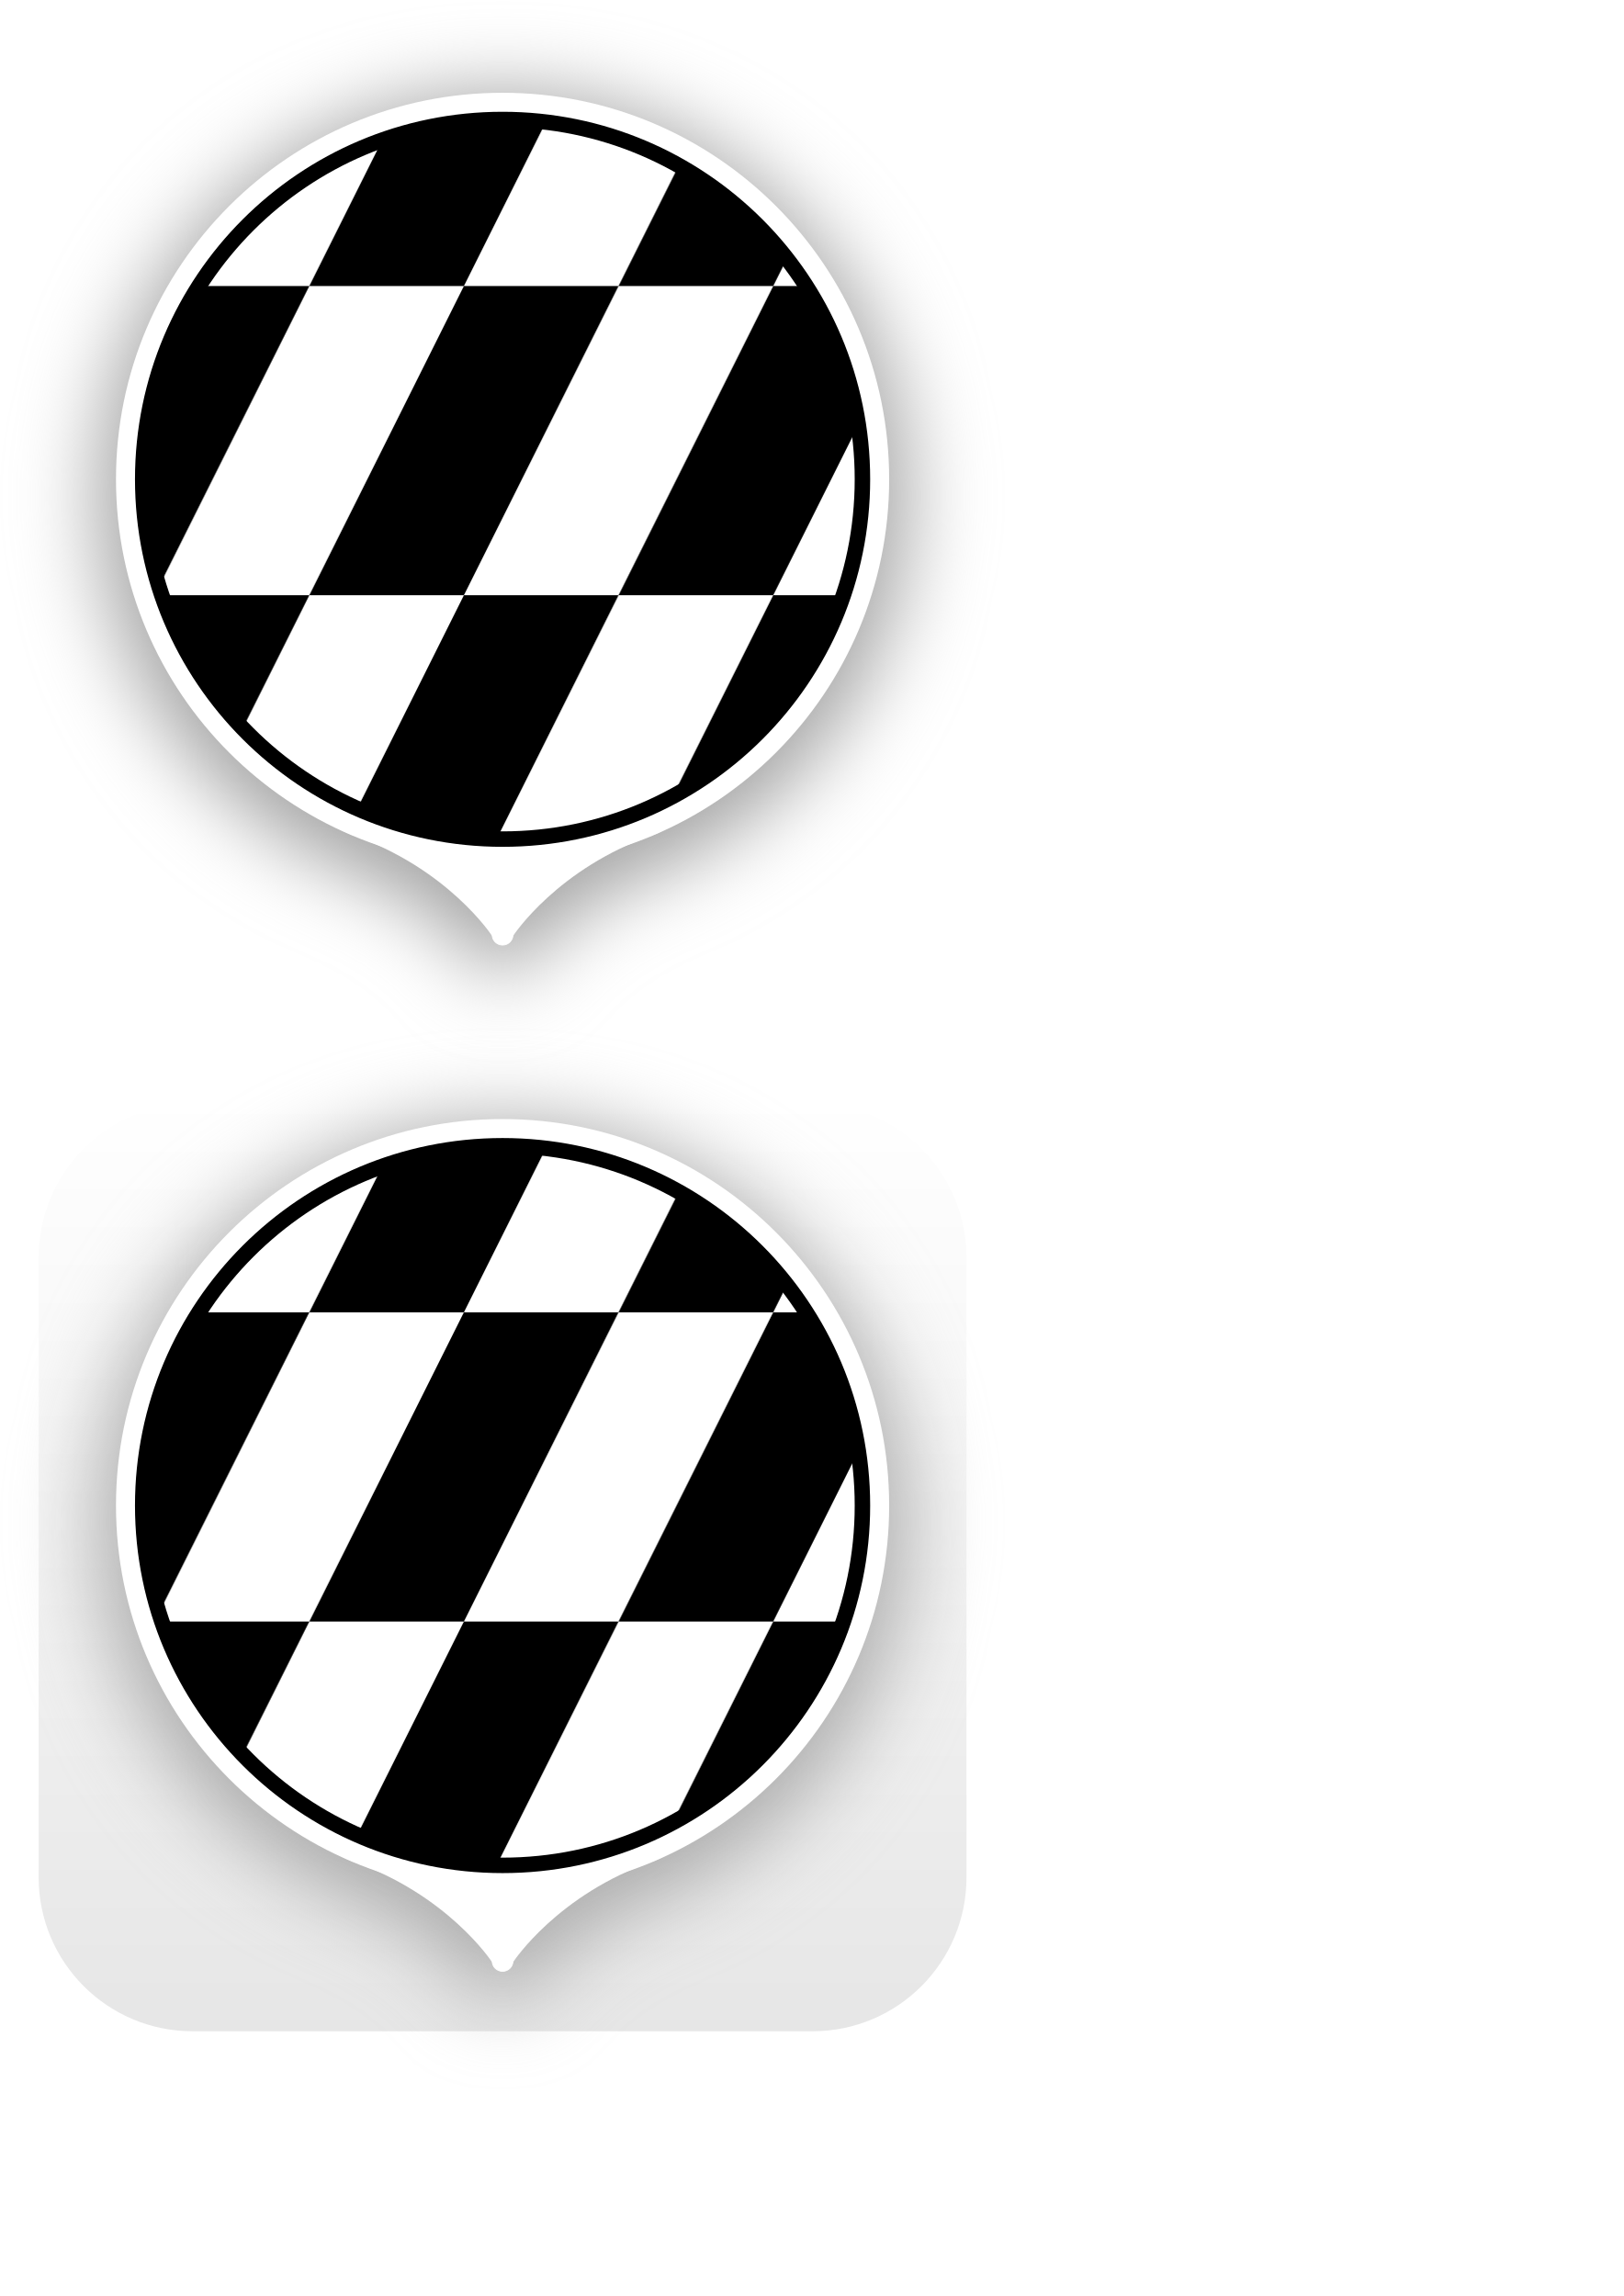
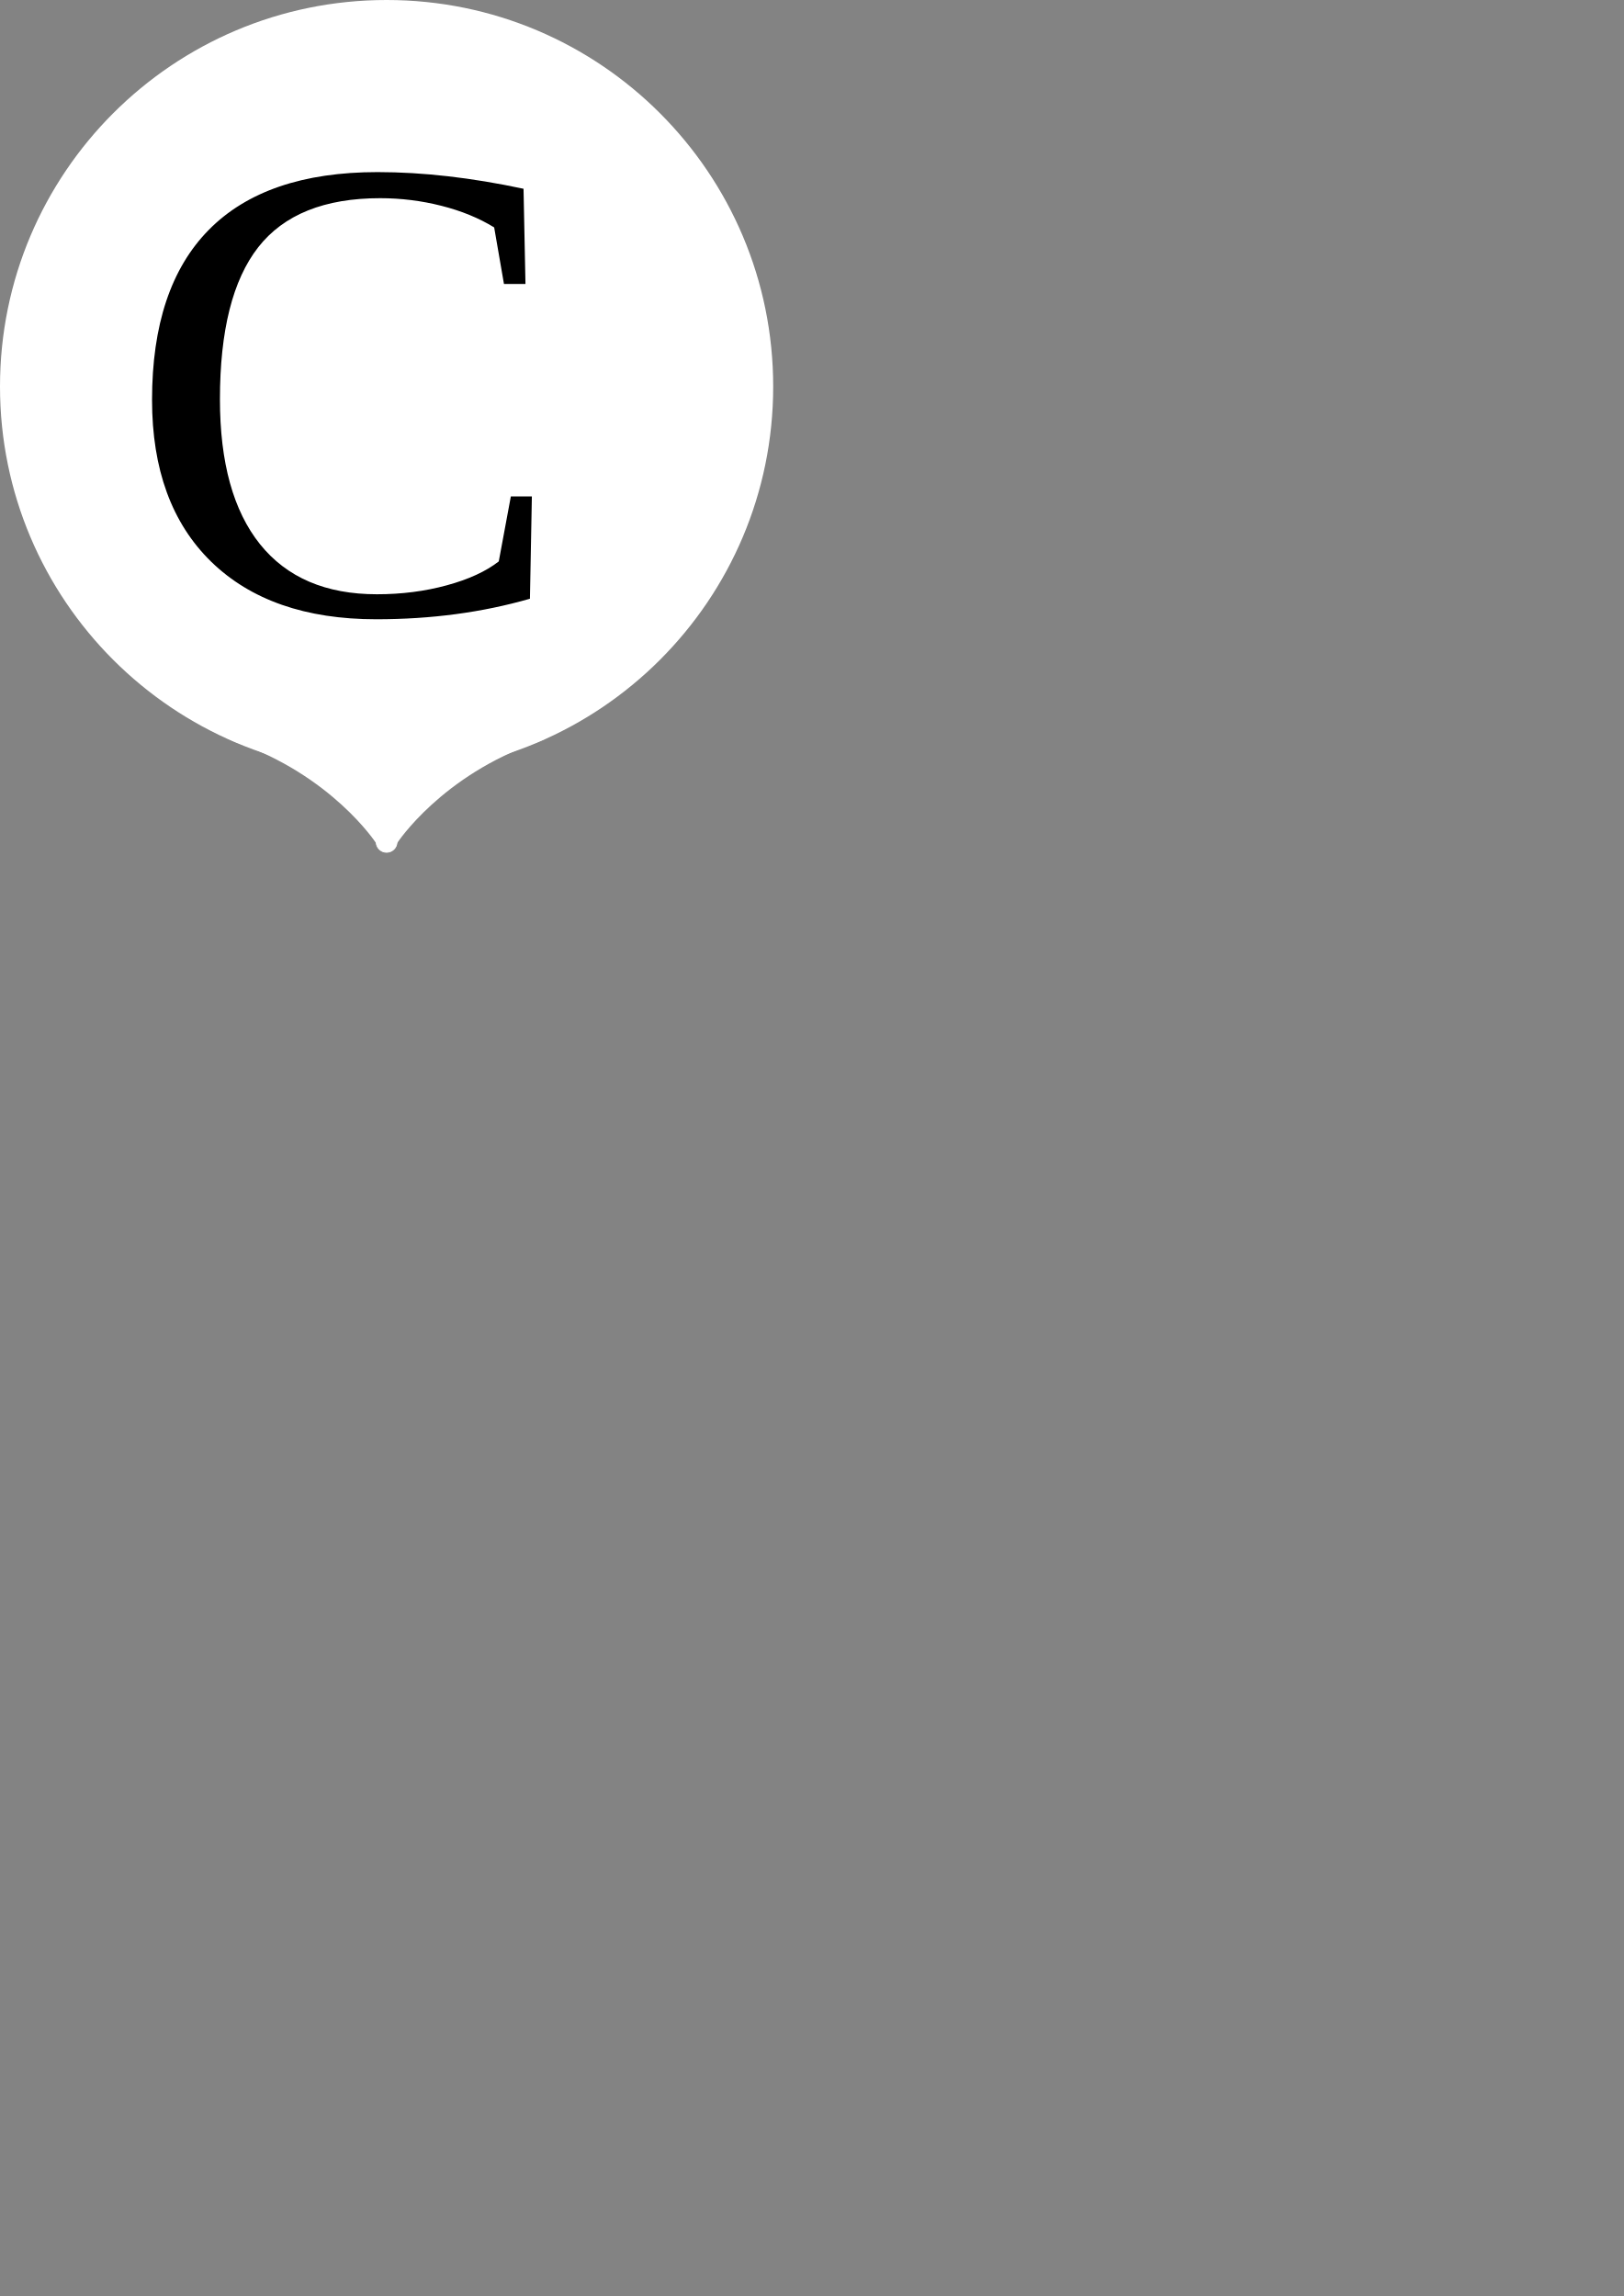
<svg xmlns="http://www.w3.org/2000/svg" xmlns:xlink="http://www.w3.org/1999/xlink" width="210mm" height="297mm" viewBox="0 0 210 297" version="1.1" id="svg1">
  <defs id="defs1">
    <linearGradient id="linearGradient44">
      <stop style="stop-color:#e6e6e6;stop-opacity:1;" offset="0" id="stop45" />
      <stop style="stop-color:#ffffff;stop-opacity:1;" offset="1" id="stop44" />
    </linearGradient>
-     <pattern xlink:href="#pattern6795" id="pattern6" patternTransform="matrix(2,0,0,2,185,405)" x="0" y="0" preserveAspectRatio="xMidYMid" />
-     <pattern patternUnits="userSpaceOnUse" width="20" height="20" patternTransform="translate(185,405)" style="fill:#000000" id="pattern6795">
-       <path id="rect6713" style="opacity:1;stroke-width:4.856;stroke-linecap:square;paint-order:stroke markers fill;stop-color:#000000" d="M 10,10 H 20 L 15,20 H 5 Z M 5,0 H 15 L 10,10 H 0 Z" />
-     </pattern>
-     <pattern xlink:href="#pattern6795-5" id="pattern6-4" patternTransform="matrix(3,0,0,3,25.75582,354.5638)" x="0" y="50" preserveAspectRatio="xMidYMid" />
-     <pattern patternUnits="userSpaceOnUse" width="20" height="20" patternTransform="translate(185,405)" style="fill:#000000" id="pattern6795-5">
-       <path id="rect6713-2" style="opacity:1;stroke-width:4.856;stroke-linecap:square;paint-order:stroke markers fill;stop-color:#000000" d="M 10,10 H 20 L 15,20 H 5 Z M 5,0 H 15 L 10,10 H 0 Z" />
-     </pattern>
    <pattern xlink:href="#pattern6795-53" id="pattern6-7" patternTransform="matrix(2,0,0,2,185,405)" x="0" y="0" preserveAspectRatio="xMidYMid" />
    <pattern patternUnits="userSpaceOnUse" width="20" height="20" patternTransform="translate(185,405)" style="fill:#000000" id="pattern6795-53">
      <path id="rect6713-5" style="opacity:1;stroke-width:4.856;stroke-linecap:square;paint-order:stroke markers fill;stop-color:#000000" d="M 10,10 H 20 L 15,20 H 5 Z M 5,0 H 15 L 10,10 H 0 Z" />
    </pattern>
    <filter style="color-interpolation-filters:sRGB;" id="filter44" x="-0.122" y="-0.103" width="1.243" height="1.207">
      <feGaussianBlur stdDeviation="5.069 4.745" result="blur" id="feGaussianBlur44" />
    </filter>
    <filter style="color-interpolation-filters:sRGB" id="filter44-6" x="-0.122" y="-0.103" width="1.243" height="1.207">
      <feGaussianBlur stdDeviation="5.069 4.745" result="blur" id="feGaussianBlur44-1" />
    </filter>
    <pattern xlink:href="#pattern6795-53-6" id="pattern6-7-0" patternTransform="matrix(2,0,0,2,185,405)" x="0" y="0" preserveAspectRatio="xMidYMid" />
    <pattern patternUnits="userSpaceOnUse" width="20" height="20" patternTransform="translate(185,405)" style="fill:#000000" id="pattern6795-53-6">
      <path id="rect6713-5-3" style="opacity:1;stroke-width:4.856;stroke-linecap:square;paint-order:stroke markers fill;stop-color:#000000" d="M 10,10 H 20 L 15,20 H 5 Z M 5,0 H 15 L 10,10 H 0 Z" />
    </pattern>
    <linearGradient xlink:href="#linearGradient44" id="linearGradient46" gradientUnits="userSpaceOnUse" x1="65" y1="131.106" x2="65" y2="8.894" />
  </defs>
-   <g id="layer1" style="display:none">
-     <g id="g7" style="display:inline">
-       <g id="g3">
-         <circle style="fill:#ffffff;fill-opacity:1;stroke:none;stroke-width:0.263;stroke-opacity:1" id="path1" cx="50" cy="50" r="50" />
-         <circle style="fill:#ffffff;stroke:#ffffff;stroke-width:0.101;stroke-opacity:1" id="path2" cx="50" cy="108.9" r="1.353" />
-         <path style="fill:#ffffff;fill-opacity:1;stroke:none;stroke-width:0.265;stroke-opacity:1" d="m 48.601,109.008 c 0,0 -5.708,-8.729 -18.149,-13.032 -12.441,-4.303 19.177,-36.576 19.177,-36.576 l 0.655,49.953 z" id="path3" />
-         <path style="fill:#ffffff;fill-opacity:1;stroke:none;stroke-width:0.265;stroke-opacity:1" d="m 51.399,109.009 c 0,0 5.708,-8.729 18.149,-13.032 C 81.99,91.674 50.372,59.401 50.372,59.401 l -0.655,49.953 z" id="path3-2" />
+   <rect style="display:inline;fill:#838383;fill-opacity:1;stroke:none;stroke-width:2;stroke-opacity:1;marker-mid:" id="rect46" width="241.373" height="344.312" x="-12.779" y="-9.229" ry="2.646" />
+   <g id="layer2" style="display:inline">
+     <g id="g1" style="display:none">
+       <g id="g44">
+         <g id="g7-5" style="display:inline;fill:#a3a3a3;fill-opacity:1;filter:url(#filter44)" transform="matrix(1.045608,0,0,1.045608,12.71959,11.90753)">
+           <g id="g3-92" style="fill:#a3a3a3;fill-opacity:1">
+             <circle style="fill:#a3a3a3;fill-opacity:1;stroke:none;stroke-width:0.263;stroke-opacity:1" id="path1-2" cx="50" cy="50" r="50" />
+             <circle style="fill:#a3a3a3;fill-opacity:1;stroke:#ffffff;stroke-width:0.101;stroke-opacity:1" id="path2-8" cx="50" cy="108.9" r="1.353" />
+             <path style="fill:#a3a3a3;fill-opacity:1;stroke:none;stroke-width:0.265;stroke-opacity:1" d="m 48.601,109.008 c 0,0 -5.708,-8.729 -18.149,-13.032 -12.441,-4.303 19.177,-36.576 19.177,-36.576 l 0.655,49.953 z" id="path3-97" />
+             <path style="fill:#a3a3a3;fill-opacity:1;stroke:none;stroke-width:0.265;stroke-opacity:1" d="m 51.399,109.009 c 0,0 5.708,-8.729 18.149,-13.032 C 81.99,91.674 50.372,59.401 50.372,59.401 l -0.655,49.953 z" id="path3-2-3" />
+           </g>
+         </g>
+         <g id="g7-2" style="display:inline" transform="translate(15,12)">
+           <g id="g3-9">
+             <circle style="fill:#ffffff;fill-opacity:1;stroke:none;stroke-width:0.263;stroke-opacity:1" id="path1-1" cx="50" cy="50" r="50" />
+             <circle style="fill:#ffffff;stroke:#ffffff;stroke-width:0.101;stroke-opacity:1" id="path2-2" cx="50" cy="108.9" r="1.353" />
+             <path style="fill:#ffffff;fill-opacity:1;stroke:none;stroke-width:0.265;stroke-opacity:1" d="m 48.601,109.008 c 0,0 -5.708,-8.729 -18.149,-13.032 -12.441,-4.303 19.177,-36.576 19.177,-36.576 l 0.655,49.953 z" id="path3-7" />
+             <path style="fill:#ffffff;fill-opacity:1;stroke:none;stroke-width:0.265;stroke-opacity:1" d="m 51.399,109.009 c 0,0 5.708,-8.729 18.149,-13.032 C 81.99,91.674 50.372,59.401 50.372,59.401 l -0.655,49.953 z" id="path3-2-0" />
+           </g>
+           <circle style="fill:url(#pattern6-7);fill-opacity:1;stroke:#000000;stroke-width:2;stroke-dasharray:none;stroke-opacity:1" id="path4-9" cx="50" cy="50" r="46.542" />
+         </g>
      </g>
-       <circle style="fill:url(#pattern6);fill-opacity:1;stroke:#000000;stroke-width:2;stroke-dasharray:none;stroke-opacity:1" id="path4" cx="50" cy="50" r="46.542" />
-     </g>
-     <g id="g8" style="display:inline">
-       <g id="g3-3" transform="translate(110)">
-         <circle style="fill:#ffffff;fill-opacity:1;stroke:none;stroke-width:0.263;stroke-opacity:1" id="path1-7" cx="50" cy="50" r="50" />
-         <circle style="fill:#ffffff;stroke:#ffffff;stroke-width:0.101;stroke-opacity:1" id="path2-5" cx="50" cy="108.9" r="1.353" />
-         <path style="fill:#ffffff;fill-opacity:1;stroke:none;stroke-width:0.265;stroke-opacity:1" d="m 48.601,109.008 c 0,0 -5.708,-8.729 -18.149,-13.032 -12.441,-4.303 19.177,-36.576 19.177,-36.576 l 0.655,49.953 z" id="path3-9" />
-         <path style="fill:#ffffff;fill-opacity:1;stroke:none;stroke-width:0.265;stroke-opacity:1" d="m 51.399,109.009 c 0,0 5.708,-8.729 18.149,-13.032 C 81.99,91.674 50.372,59.401 50.372,59.401 l -0.655,49.953 z" id="path3-2-2" />
-       </g>
-       <g id="g9-0" transform="translate(2.3e-5,2.6999999e-5)" style="display:inline">
-         <circle style="fill:#000000;fill-opacity:1;stroke:#000000;stroke-width:2;stroke-dasharray:none;stroke-opacity:1" id="circle8-7" cx="160" cy="50" r="46.542" />
-         <circle style="fill:#ffffff;fill-opacity:1;stroke:#000000;stroke-width:3.302;stroke-dasharray:none;stroke-opacity:1" id="circle9-8" cx="160" cy="50" r="33.225" />
+       <g id="g44-0" transform="translate(3.6007754e-7,132.7527)">
+         <rect style="fill:url(#linearGradient46);fill-opacity:1;stroke:none;stroke-width:2.212;stroke-opacity:1" id="rect1-6" width="120" height="120" x="5" y="10" ry="19.902" />
+         <g id="g7-5-1" style="display:inline;fill:#acacac;fill-opacity:1;filter:url(#filter44-6)" transform="matrix(1.045608,0,0,1.045608,12.71959,11.90753)">
+           <g id="g3-92-5" style="fill:#acacac;fill-opacity:1">
+             <circle style="fill:#acacac;fill-opacity:1;stroke:none;stroke-width:0.263;stroke-opacity:1" id="path1-2-5" cx="50" cy="50" r="50" />
+             <circle style="fill:#acacac;fill-opacity:1;stroke:#ffffff;stroke-width:0.101;stroke-opacity:1" id="path2-8-4" cx="50" cy="108.9" r="1.353" />
+             <path style="fill:#acacac;fill-opacity:1;stroke:none;stroke-width:0.265;stroke-opacity:1" d="m 48.601,109.008 c 0,0 -5.708,-8.729 -18.149,-13.032 -12.441,-4.303 19.177,-36.576 19.177,-36.576 l 0.655,49.953 z" id="path3-97-7" />
+             <path style="fill:#acacac;fill-opacity:1;stroke:none;stroke-width:0.265;stroke-opacity:1" d="m 51.399,109.009 c 0,0 5.708,-8.729 18.149,-13.032 C 81.99,91.674 50.372,59.401 50.372,59.401 l -0.655,49.953 z" id="path3-2-3-6" />
+           </g>
+         </g>
+         <g id="g7-2-5" style="display:inline" transform="translate(15,12)">
+           <g id="g3-9-6">
+             <circle style="fill:#ffffff;fill-opacity:1;stroke:none;stroke-width:0.263;stroke-opacity:1" id="path1-1-9" cx="50" cy="50" r="50" />
+             <circle style="fill:#ffffff;stroke:#ffffff;stroke-width:0.101;stroke-opacity:1" id="path2-2-3" cx="50" cy="108.9" r="1.353" />
+             <path style="fill:#ffffff;fill-opacity:1;stroke:none;stroke-width:0.265;stroke-opacity:1" d="m 48.601,109.008 c 0,0 -5.708,-8.729 -18.149,-13.032 -12.441,-4.303 19.177,-36.576 19.177,-36.576 l 0.655,49.953 z" id="path3-7-7" />
+             <path style="fill:#ffffff;fill-opacity:1;stroke:none;stroke-width:0.265;stroke-opacity:1" d="m 51.399,109.009 c 0,0 5.708,-8.729 18.149,-13.032 C 81.99,91.674 50.372,59.401 50.372,59.401 l -0.655,49.953 z" id="path3-2-0-4" />
+           </g>
+           <circle style="fill:url(#pattern6-7-0);fill-opacity:1;stroke:#000000;stroke-width:2;stroke-dasharray:none;stroke-opacity:1" id="path4-9-5" cx="50" cy="50" r="46.542" />
+         </g>
      </g>
    </g>
-     <g id="g10" style="display:inline;stroke-width:2;stroke-dasharray:none" transform="translate(40.96494,80.50036)">
-       <g id="g9" transform="translate(-39.42292,37.04167)" style="stroke-width:2;stroke-dasharray:none">
-         <circle style="fill:#0021e6;fill-opacity:1;stroke:#000000;stroke-width:2;stroke-dasharray:none;stroke-opacity:1" id="circle8" cx="160" cy="50" r="46.542" />
-         <circle style="fill:#ffffff;fill-opacity:1;stroke:#000000;stroke-width:2;stroke-dasharray:none;stroke-opacity:1" id="circle9" cx="160" cy="50" r="20.824" />
+     <g id="g2" transform="translate(-62.27424,-30.6064)" style="display:inline;fill:#ffffff;fill-opacity:1">
+       <g id="g3-9-3" style="display:inline;fill:#ffffff;fill-opacity:1" transform="translate(62.27429,30.60647)">
+         <path id="path1-1-5" style="fill:#ffffff;fill-opacity:1;stroke:none;stroke-width:0.263;stroke-opacity:1" d="M 50,-6.6446615e-5 A 50,50 0 0 0 -4.9973958e-5,50 50,50 0 0 0 50,100 50,50 0 0 0 100,50 50,50 0 0 0 50,-6.6446615e-5 Z m 0,15 A 35,35 0 0 1 85,50 35,35 0 0 1 50,85 35,35 0 0 1 15,50 35,35 0 0 1 50,15 Z" />
+         <circle style="display:inline;fill:#ffffff;fill-opacity:1;stroke:#ffffff;stroke-width:0.101;stroke-opacity:1" id="path2-2-6" cx="50" cy="108.9" r="1.353" />
+         <path id="path3-7-2" style="display:inline;fill:#ffffff;fill-opacity:1;stroke:none;stroke-width:0.265;stroke-opacity:1" d="m 32.493,80.216 c -4.711,7.211 -7.266,13.953 -2.041,15.76 12.441,4.303 18.149,13.032 18.149,13.032 l 1.683,0.345 -0.319,-24.356 A 35,35 0 0 1 32.493,80.216 Z" />
+         <path id="path3-2-0-9" style="display:inline;fill:#ffffff;fill-opacity:1;stroke:none;stroke-width:0.265;stroke-opacity:1" d="m 67.507,80.216 a 35,35 0 0 1 -17.471,4.781 l -0.319,24.356 1.682,-0.345 c 0,0 5.708,-8.729 18.149,-13.032 5.225,-1.807 2.671,-8.55 -2.041,-15.761 z" />
      </g>
+       <circle style="fill:#ffffff;fill-opacity:1;fill-rule:nonzero;stroke:none;stroke-width:6.207;stroke-linecap:round;stroke-linejoin:round;stroke-dasharray:none;stroke-opacity:1" id="path5" cx="112.274" cy="80.606" r="35.5" />
    </g>
-     <g id="g7-9" style="display:inline;fill:#ffffff;fill-opacity:1;stroke:none" transform="translate(156.7862,167.9782)">
-       <circle style="opacity:1;fill:#ffffff;fill-opacity:1;stroke:none;stroke-width:2.043;stroke-dasharray:none;stroke-opacity:1" id="path4-3" cx="-109.244" cy="-0.436" r="47.542" />
-       <circle style="display:inline;fill:url(#pattern6-4);fill-opacity:1;stroke:#000000;stroke-width:2;stroke-dasharray:none;stroke-opacity:1" id="path4-4" cx="-109.244" cy="-0.436" r="46.542" />
-     </g>
-   </g>
-   <g id="layer2" style="display:inline">
-     <rect style="fill:#ffffff;fill-opacity:1;stroke:none;stroke-width:2;stroke-opacity:1" id="rect46" width="241.373" height="344.312" x="-12.779" y="-9.229" ry="2.646" />
-     <g id="g44">
-       <g id="g7-5" style="display:inline;fill:#a3a3a3;fill-opacity:1;filter:url(#filter44)" transform="matrix(1.045608,0,0,1.045608,12.71959,11.90753)">
-         <g id="g3-92" style="fill:#a3a3a3;fill-opacity:1">
-           <circle style="fill:#a3a3a3;fill-opacity:1;stroke:none;stroke-width:0.263;stroke-opacity:1" id="path1-2" cx="50" cy="50" r="50" />
-           <circle style="fill:#a3a3a3;fill-opacity:1;stroke:#ffffff;stroke-width:0.101;stroke-opacity:1" id="path2-8" cx="50" cy="108.9" r="1.353" />
-           <path style="fill:#a3a3a3;fill-opacity:1;stroke:none;stroke-width:0.265;stroke-opacity:1" d="m 48.601,109.008 c 0,0 -5.708,-8.729 -18.149,-13.032 -12.441,-4.303 19.177,-36.576 19.177,-36.576 l 0.655,49.953 z" id="path3-97" />
-           <path style="fill:#a3a3a3;fill-opacity:1;stroke:none;stroke-width:0.265;stroke-opacity:1" d="m 51.399,109.009 c 0,0 5.708,-8.729 18.149,-13.032 C 81.99,91.674 50.372,59.401 50.372,59.401 l -0.655,49.953 z" id="path3-2-3" />
-         </g>
-       </g>
-       <g id="g7-2" style="display:inline" transform="translate(15,12)">
-         <g id="g3-9">
-           <circle style="fill:#ffffff;fill-opacity:1;stroke:none;stroke-width:0.263;stroke-opacity:1" id="path1-1" cx="50" cy="50" r="50" />
-           <circle style="fill:#ffffff;stroke:#ffffff;stroke-width:0.101;stroke-opacity:1" id="path2-2" cx="50" cy="108.9" r="1.353" />
-           <path style="fill:#ffffff;fill-opacity:1;stroke:none;stroke-width:0.265;stroke-opacity:1" d="m 48.601,109.008 c 0,0 -5.708,-8.729 -18.149,-13.032 -12.441,-4.303 19.177,-36.576 19.177,-36.576 l 0.655,49.953 z" id="path3-7" />
-           <path style="fill:#ffffff;fill-opacity:1;stroke:none;stroke-width:0.265;stroke-opacity:1" d="m 51.399,109.009 c 0,0 5.708,-8.729 18.149,-13.032 C 81.99,91.674 50.372,59.401 50.372,59.401 l -0.655,49.953 z" id="path3-2-0" />
-         </g>
-         <circle style="fill:url(#pattern6-7);fill-opacity:1;stroke:#000000;stroke-width:2;stroke-dasharray:none;stroke-opacity:1" id="path4-9" cx="50" cy="50" r="46.542" />
-       </g>
-     </g>
-     <g id="g44-0" transform="translate(3.6007754e-7,132.7527)">
-       <rect style="fill:url(#linearGradient46);fill-opacity:1;stroke:none;stroke-width:2.212;stroke-opacity:1" id="rect1-6" width="120" height="120" x="5" y="10" ry="19.902" />
-       <g id="g7-5-1" style="display:inline;fill:#acacac;fill-opacity:1;filter:url(#filter44-6)" transform="matrix(1.045608,0,0,1.045608,12.71959,11.90753)">
-         <g id="g3-92-5" style="fill:#acacac;fill-opacity:1">
-           <circle style="fill:#acacac;fill-opacity:1;stroke:none;stroke-width:0.263;stroke-opacity:1" id="path1-2-5" cx="50" cy="50" r="50" />
-           <circle style="fill:#acacac;fill-opacity:1;stroke:#ffffff;stroke-width:0.101;stroke-opacity:1" id="path2-8-4" cx="50" cy="108.9" r="1.353" />
-           <path style="fill:#acacac;fill-opacity:1;stroke:none;stroke-width:0.265;stroke-opacity:1" d="m 48.601,109.008 c 0,0 -5.708,-8.729 -18.149,-13.032 -12.441,-4.303 19.177,-36.576 19.177,-36.576 l 0.655,49.953 z" id="path3-97-7" />
-           <path style="fill:#acacac;fill-opacity:1;stroke:none;stroke-width:0.265;stroke-opacity:1" d="m 51.399,109.009 c 0,0 5.708,-8.729 18.149,-13.032 C 81.99,91.674 50.372,59.401 50.372,59.401 l -0.655,49.953 z" id="path3-2-3-6" />
-         </g>
-       </g>
-       <g id="g7-2-5" style="display:inline" transform="translate(15,12)">
-         <g id="g3-9-6">
-           <circle style="fill:#ffffff;fill-opacity:1;stroke:none;stroke-width:0.263;stroke-opacity:1" id="path1-1-9" cx="50" cy="50" r="50" />
-           <circle style="fill:#ffffff;stroke:#ffffff;stroke-width:0.101;stroke-opacity:1" id="path2-2-3" cx="50" cy="108.9" r="1.353" />
-           <path style="fill:#ffffff;fill-opacity:1;stroke:none;stroke-width:0.265;stroke-opacity:1" d="m 48.601,109.008 c 0,0 -5.708,-8.729 -18.149,-13.032 -12.441,-4.303 19.177,-36.576 19.177,-36.576 l 0.655,49.953 z" id="path3-7-7" />
-           <path style="fill:#ffffff;fill-opacity:1;stroke:none;stroke-width:0.265;stroke-opacity:1" d="m 51.399,109.009 c 0,0 5.708,-8.729 18.149,-13.032 C 81.99,91.674 50.372,59.401 50.372,59.401 l -0.655,49.953 z" id="path3-2-0-4" />
-         </g>
-         <circle style="fill:url(#pattern6-7-0);fill-opacity:1;stroke:#000000;stroke-width:2;stroke-dasharray:none;stroke-opacity:1" id="path4-9-5" cx="50" cy="50" r="46.542" />
-       </g>
-     </g>
+     <text xml:space="preserve" style="font-size:86.083px;text-align:start;writing-mode:lr-tb;direction:ltr;text-anchor:start;fill:#ffffff;fill-opacity:1;fill-rule:nonzero;stroke:none;stroke-width:406.689;stroke-linecap:round;stroke-linejoin:round;stroke-dasharray:none;stroke-opacity:1" x="16.133" y="79.262" id="text5">
+       <tspan id="tspan5" style="fill:#000000;fill-opacity:1;stroke-width:406.689;stroke-dasharray:none" x="16.133" y="79.262">C</tspan>
+     </text>
  </g>
</svg>
